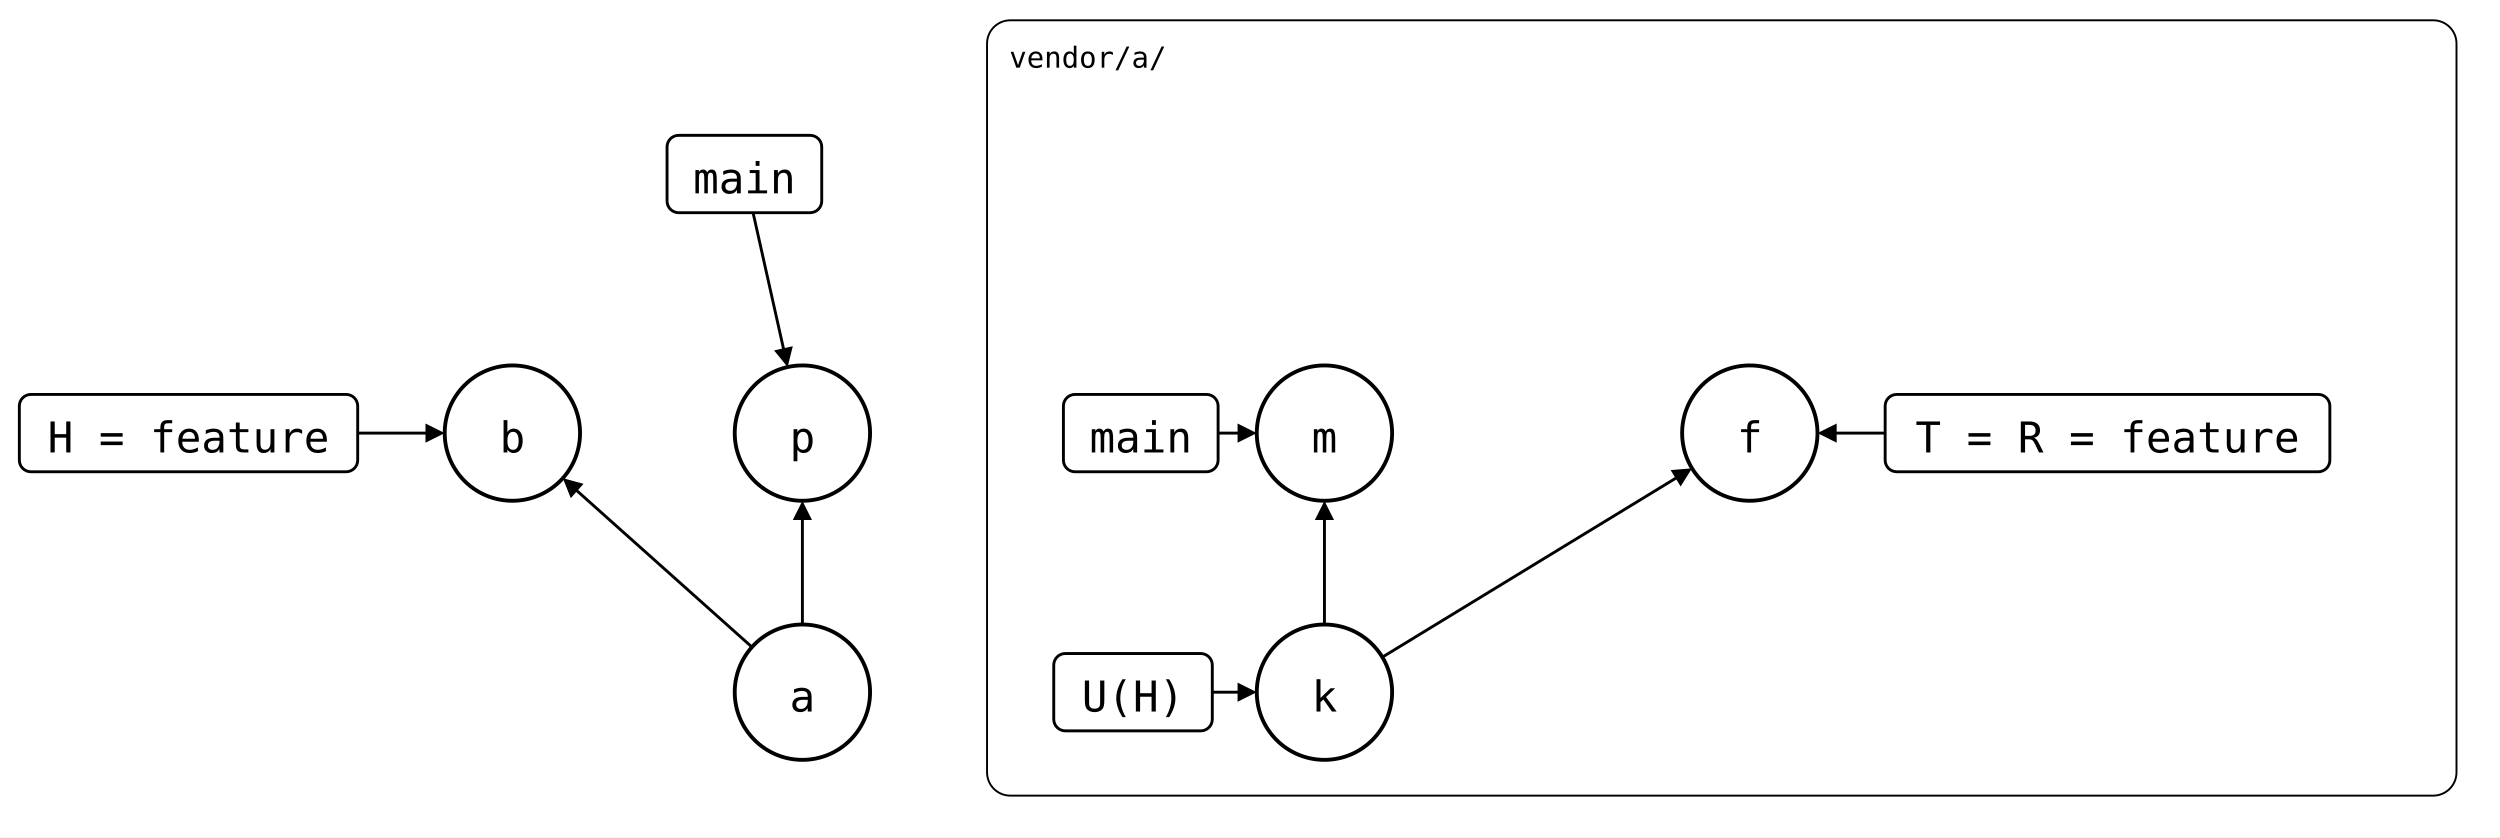
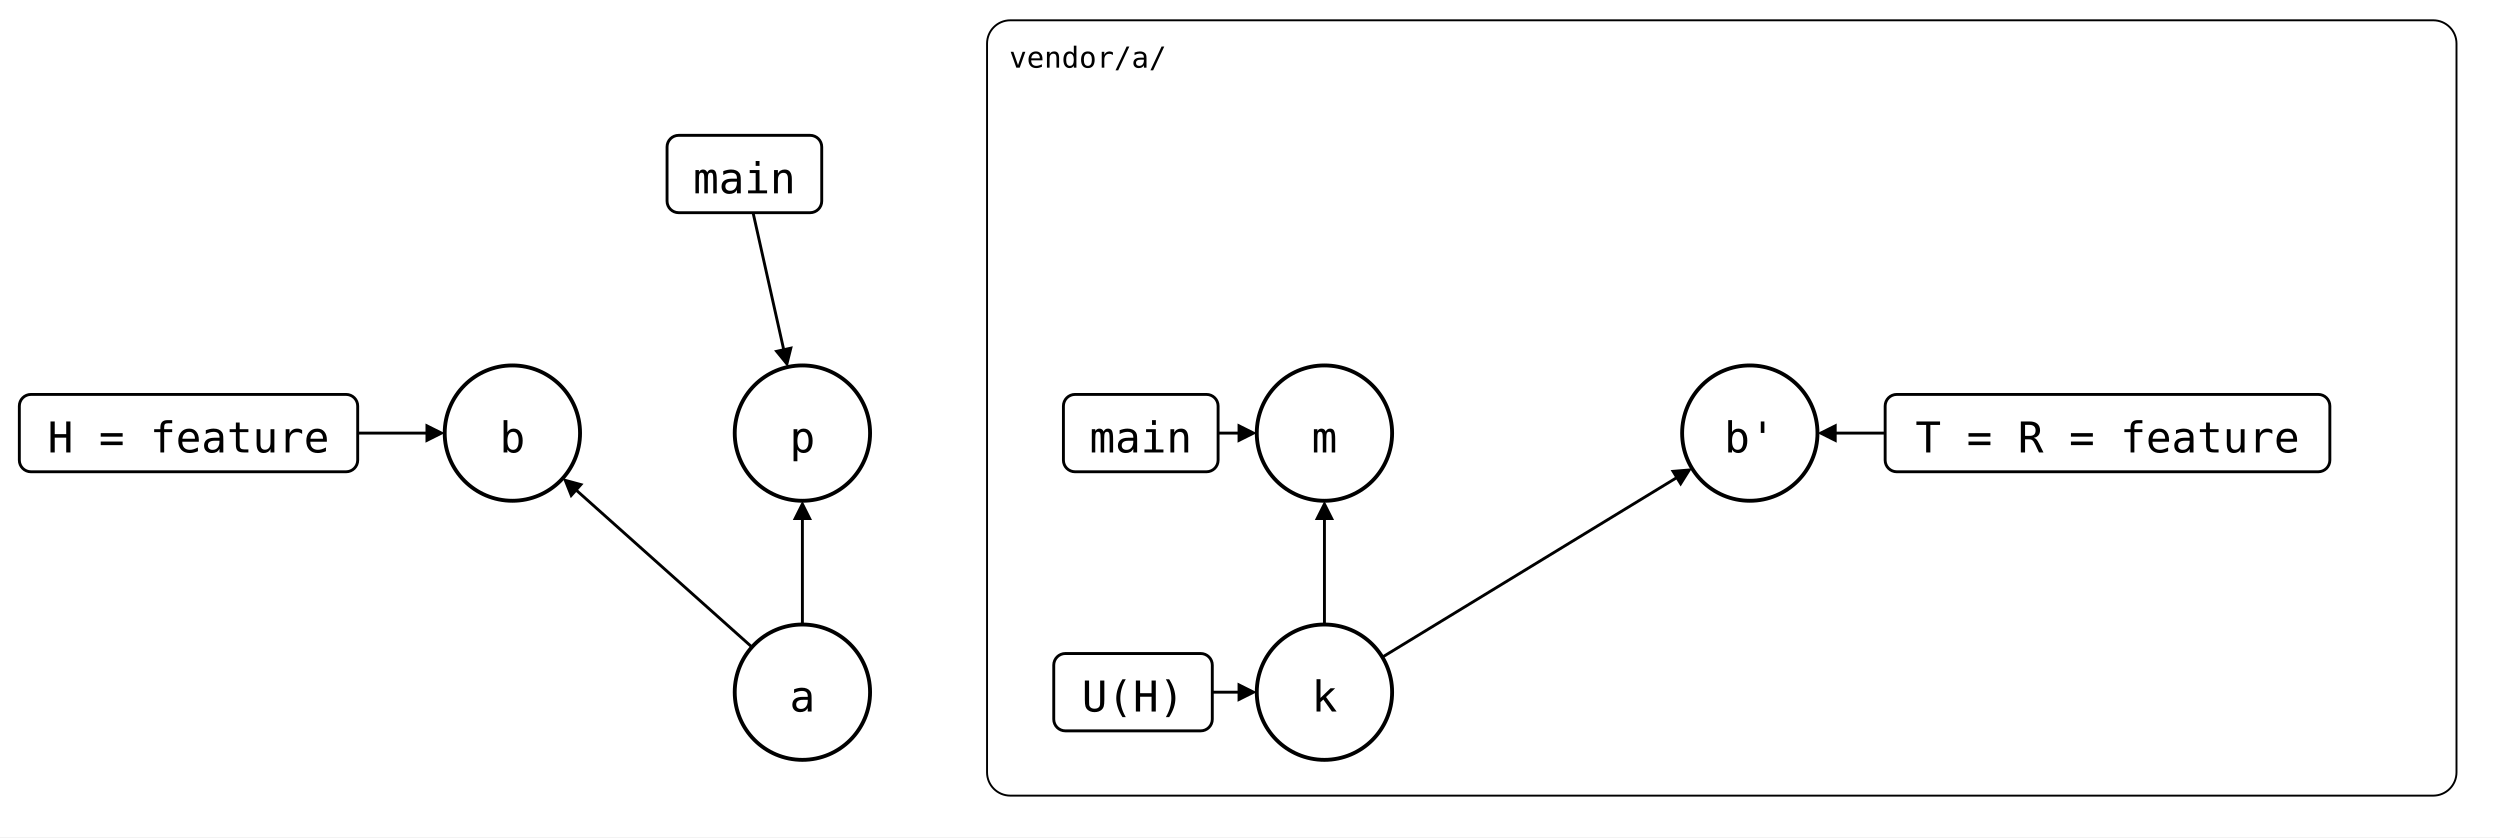
- <svg xmlns="http://www.w3.org/2000/svg" style="background: #ffffff; background-color: light-dark(#ffffff, #121212); color-scheme: light dark;" version="1.1" width="1293px" height="433px" viewBox="0 0 1293 433" id="ge-svg-dj-JfrNlGDjo5XijoAMd" content="&lt;mxfile host=&quot;Electron&quot;&gt;&#10;  &lt;diagram name=&quot;feature-branch-behind-default-branch&quot; id=&quot;feature-branch-behind-default-branch&quot;&gt;&#10;    &lt;mxGraphModel grid=&quot;0&quot; gridSize=&quot;10&quot; guides=&quot;1&quot; tooltips=&quot;1&quot; connect=&quot;1&quot; arrows=&quot;1&quot; fold=&quot;0&quot; page=&quot;0&quot; pageScale=&quot;1&quot; pageWidth=&quot;850&quot; pageHeight=&quot;1100&quot; background=&quot;#ffffff&quot; math=&quot;0&quot; shadow=&quot;0&quot;&gt;&#10;      &lt;root&gt;&#10;        &lt;mxCell id=&quot;0&quot; /&gt;&#10;        &lt;mxCell id=&quot;1&quot; parent=&quot;0&quot; /&gt;&#10;        &lt;mxCell id=&quot;lane&quot; parent=&quot;1&quot; style=&quot;rounded=1;arcSize=3;fillColor=none;strokeWidth=1;fontSize=15;verticalAlign=top;align=left;spacingLeft=10;spacingTop=4;fontFamily=Roboto Mono,monospace;&quot; value=&quot;vendor/a/&quot; vertex=&quot;1&quot;&gt;&#10;          &lt;mxGeometry height=&quot;401&quot; width=&quot;760&quot; x=&quot;540&quot; y=&quot;29&quot; as=&quot;geometry&quot; /&gt;&#10;        &lt;/mxCell&gt;&#10;        &lt;mxCell id=&quot;a&quot; parent=&quot;1&quot; style=&quot;ellipse;aspect=fixed;strokeWidth=2;fontSize=22;fontFamily=Roboto Mono,monospace;&quot; value=&quot;a&quot; vertex=&quot;1&quot;&gt;&#10;          &lt;mxGeometry height=&quot;70&quot; width=&quot;70&quot; x=&quot;410&quot; y=&quot;342&quot; as=&quot;geometry&quot; /&gt;&#10;        &lt;/mxCell&gt;&#10;        &lt;mxCell id=&quot;p&quot; parent=&quot;1&quot; style=&quot;ellipse;aspect=fixed;strokeWidth=2;fontSize=22;fontFamily=Roboto Mono,monospace;&quot; value=&quot;p&quot; vertex=&quot;1&quot;&gt;&#10;          &lt;mxGeometry height=&quot;70&quot; width=&quot;70&quot; x=&quot;410&quot; y=&quot;208&quot; as=&quot;geometry&quot; /&gt;&#10;        &lt;/mxCell&gt;&#10;        &lt;mxCell id=&quot;b&quot; parent=&quot;1&quot; style=&quot;ellipse;aspect=fixed;strokeWidth=2;fontSize=22;fontFamily=Roboto Mono,monospace;&quot; value=&quot;b&quot; vertex=&quot;1&quot;&gt;&#10;          &lt;mxGeometry height=&quot;70&quot; width=&quot;70&quot; x=&quot;260&quot; y=&quot;208&quot; as=&quot;geometry&quot; /&gt;&#10;        &lt;/mxCell&gt;&#10;        &lt;mxCell id=&quot;k&quot; parent=&quot;1&quot; style=&quot;ellipse;aspect=fixed;strokeWidth=2;fontSize=22;fontFamily=Roboto Mono,monospace;&quot; value=&quot;k&quot; vertex=&quot;1&quot;&gt;&#10;          &lt;mxGeometry height=&quot;70&quot; width=&quot;70&quot; x=&quot;680&quot; y=&quot;342&quot; as=&quot;geometry&quot; /&gt;&#10;        &lt;/mxCell&gt;&#10;        &lt;mxCell id=&quot;m&quot; parent=&quot;1&quot; style=&quot;ellipse;aspect=fixed;strokeWidth=2;fontSize=22;fontFamily=Roboto Mono,monospace;&quot; value=&quot;m&quot; vertex=&quot;1&quot;&gt;&#10;          &lt;mxGeometry height=&quot;70&quot; width=&quot;70&quot; x=&quot;680&quot; y=&quot;208&quot; as=&quot;geometry&quot; /&gt;&#10;        &lt;/mxCell&gt;&#10;        &lt;mxCell id=&quot;f&quot; parent=&quot;1&quot; style=&quot;ellipse;aspect=fixed;strokeWidth=2;fontSize=22;fontFamily=Roboto Mono,monospace;&quot; value=&quot;f&quot; vertex=&quot;1&quot;&gt;&#10;          &lt;mxGeometry height=&quot;70&quot; width=&quot;70&quot; x=&quot;900&quot; y=&quot;208&quot; as=&quot;geometry&quot; /&gt;&#10;        &lt;/mxCell&gt;&#10;        &lt;mxCell id=&quot;e1&quot; edge=&quot;1&quot; parent=&quot;1&quot; source=&quot;a&quot; style=&quot;endArrow=block;endFill=1;strokeWidth=1.5;rounded=0;&quot; target=&quot;p&quot; value=&quot;&quot;&gt;&#10;          &lt;mxGeometry relative=&quot;1&quot; as=&quot;geometry&quot; /&gt;&#10;        &lt;/mxCell&gt;&#10;        &lt;mxCell id=&quot;e2&quot; edge=&quot;1&quot; parent=&quot;1&quot; source=&quot;a&quot; style=&quot;endArrow=block;endFill=1;strokeWidth=1.5;rounded=0;&quot; target=&quot;b&quot; value=&quot;&quot;&gt;&#10;          &lt;mxGeometry relative=&quot;1&quot; as=&quot;geometry&quot; /&gt;&#10;        &lt;/mxCell&gt;&#10;        &lt;mxCell id=&quot;e3&quot; edge=&quot;1&quot; parent=&quot;1&quot; source=&quot;k&quot; style=&quot;endArrow=block;endFill=1;strokeWidth=1.5;rounded=0;&quot; target=&quot;m&quot; value=&quot;&quot;&gt;&#10;          &lt;mxGeometry relative=&quot;1&quot; as=&quot;geometry&quot; /&gt;&#10;        &lt;/mxCell&gt;&#10;        &lt;mxCell id=&quot;e4&quot; edge=&quot;1&quot; parent=&quot;1&quot; source=&quot;k&quot; style=&quot;endArrow=block;endFill=1;strokeWidth=1.5;rounded=0;&quot; target=&quot;f&quot; value=&quot;&quot;&gt;&#10;          &lt;mxGeometry relative=&quot;1&quot; as=&quot;geometry&quot; /&gt;&#10;        &lt;/mxCell&gt;&#10;        &lt;mxCell id=&quot;bh&quot; parent=&quot;1&quot; style=&quot;rounded=1;strokeWidth=1.5;fontSize=22;fontFamily=Roboto Mono,monospace;&quot; value=&quot;H = feature&quot; vertex=&quot;1&quot;&gt;&#10;          &lt;mxGeometry height=&quot;40&quot; width=&quot;175&quot; x=&quot;40&quot; y=&quot;223&quot; as=&quot;geometry&quot; /&gt;&#10;        &lt;/mxCell&gt;&#10;        &lt;mxCell id=&quot;e5&quot; edge=&quot;1&quot; parent=&quot;1&quot; source=&quot;bh&quot; style=&quot;endArrow=block;endFill=1;strokeWidth=1.5;rounded=0;&quot; target=&quot;b&quot; value=&quot;&quot;&gt;&#10;          &lt;mxGeometry relative=&quot;1&quot; as=&quot;geometry&quot; /&gt;&#10;        &lt;/mxCell&gt;&#10;        &lt;mxCell id=&quot;bmain&quot; parent=&quot;1&quot; style=&quot;rounded=1;strokeWidth=1.5;fontSize=22;fontFamily=Roboto Mono,monospace;&quot; value=&quot;main&quot; vertex=&quot;1&quot;&gt;&#10;          &lt;mxGeometry height=&quot;40&quot; width=&quot;80&quot; x=&quot;375&quot; y=&quot;89&quot; as=&quot;geometry&quot; /&gt;&#10;        &lt;/mxCell&gt;&#10;        &lt;mxCell id=&quot;e6&quot; edge=&quot;1&quot; parent=&quot;1&quot; source=&quot;bmain&quot; style=&quot;endArrow=block;endFill=1;strokeWidth=1.5;rounded=0;&quot; target=&quot;p&quot; value=&quot;&quot;&gt;&#10;          &lt;mxGeometry relative=&quot;1&quot; as=&quot;geometry&quot; /&gt;&#10;        &lt;/mxCell&gt;&#10;        &lt;mxCell id=&quot;bu&quot; parent=&quot;1&quot; style=&quot;rounded=1;strokeWidth=1.5;fontSize=22;fontFamily=Roboto Mono,monospace;&quot; value=&quot;U(H)&quot; vertex=&quot;1&quot;&gt;&#10;          &lt;mxGeometry height=&quot;40&quot; width=&quot;82&quot; x=&quot;575&quot; y=&quot;357&quot; as=&quot;geometry&quot; /&gt;&#10;        &lt;/mxCell&gt;&#10;        &lt;mxCell id=&quot;e7&quot; edge=&quot;1&quot; parent=&quot;1&quot; source=&quot;bu&quot; style=&quot;endArrow=block;endFill=1;strokeWidth=1.5;rounded=0;&quot; target=&quot;k&quot; value=&quot;&quot;&gt;&#10;          &lt;mxGeometry relative=&quot;1&quot; as=&quot;geometry&quot; /&gt;&#10;        &lt;/mxCell&gt;&#10;        &lt;mxCell id=&quot;bm&quot; parent=&quot;1&quot; style=&quot;rounded=1;strokeWidth=1.5;fontSize=22;fontFamily=Roboto Mono,monospace;&quot; value=&quot;main&quot; vertex=&quot;1&quot;&gt;&#10;          &lt;mxGeometry height=&quot;40&quot; width=&quot;80&quot; x=&quot;580&quot; y=&quot;223&quot; as=&quot;geometry&quot; /&gt;&#10;        &lt;/mxCell&gt;&#10;        &lt;mxCell id=&quot;e8&quot; edge=&quot;1&quot; parent=&quot;1&quot; source=&quot;bm&quot; style=&quot;endArrow=block;endFill=1;strokeWidth=1.5;rounded=0;&quot; target=&quot;m&quot; value=&quot;&quot;&gt;&#10;          &lt;mxGeometry relative=&quot;1&quot; as=&quot;geometry&quot; /&gt;&#10;        &lt;/mxCell&gt;&#10;        &lt;mxCell id=&quot;bt&quot; parent=&quot;1&quot; style=&quot;rounded=1;strokeWidth=1.5;fontSize=22;fontFamily=Roboto Mono,monospace;&quot; value=&quot;T = R = feature&quot; vertex=&quot;1&quot;&gt;&#10;          &lt;mxGeometry height=&quot;40&quot; width=&quot;230&quot; x=&quot;1005&quot; y=&quot;223&quot; as=&quot;geometry&quot; /&gt;&#10;        &lt;/mxCell&gt;&#10;        &lt;mxCell id=&quot;e9&quot; edge=&quot;1&quot; parent=&quot;1&quot; source=&quot;bt&quot; style=&quot;endArrow=block;endFill=1;strokeWidth=1.5;rounded=0;&quot; target=&quot;f&quot; value=&quot;&quot;&gt;&#10;          &lt;mxGeometry relative=&quot;1&quot; as=&quot;geometry&quot; /&gt;&#10;        &lt;/mxCell&gt;&#10;      &lt;/root&gt;&#10;    &lt;/mxGraphModel&gt;&#10;  &lt;/diagram&gt;&#10;&lt;/mxfile&gt;&#10;">
-   <style type="text/css">@supports (color: light-dark(#000, #fff)) { #ge-svg-dj-JfrNlGDjo5XijoAMd { --ge-adaptive-bg: light-dark(#ffffff, var(--ge-dark-color, #121212)); } }</style>
+ <svg xmlns="http://www.w3.org/2000/svg" style="background: #ffffff; background-color: light-dark(#ffffff, #121212); color-scheme: light dark;" version="1.1" width="1293px" height="433px" viewBox="0 0 1293 433" id="ge-svg-gWcxtxfy8P5BAnj2JMTZ" content="&lt;mxfile host=&quot;Electron&quot;&gt;&#10;  &lt;diagram name=&quot;feature-branch-behind-default-branch&quot; id=&quot;feature-branch-behind-default-branch&quot;&gt;&#10;    &lt;mxGraphModel grid=&quot;0&quot; gridSize=&quot;10&quot; guides=&quot;1&quot; tooltips=&quot;1&quot; connect=&quot;1&quot; arrows=&quot;1&quot; fold=&quot;0&quot; page=&quot;0&quot; pageScale=&quot;1&quot; pageWidth=&quot;850&quot; pageHeight=&quot;1100&quot; background=&quot;#ffffff&quot; math=&quot;0&quot; shadow=&quot;0&quot;&gt;&#10;      &lt;root&gt;&#10;        &lt;mxCell id=&quot;0&quot; /&gt;&#10;        &lt;mxCell id=&quot;1&quot; parent=&quot;0&quot; /&gt;&#10;        &lt;mxCell id=&quot;lane&quot; parent=&quot;1&quot; style=&quot;rounded=1;arcSize=3;fillColor=none;strokeWidth=1;fontSize=15;verticalAlign=top;align=left;spacingLeft=10;spacingTop=4;fontFamily=Roboto Mono,monospace;&quot; value=&quot;vendor/a/&quot; vertex=&quot;1&quot;&gt;&#10;          &lt;mxGeometry height=&quot;401&quot; width=&quot;760&quot; x=&quot;540&quot; y=&quot;29&quot; as=&quot;geometry&quot; /&gt;&#10;        &lt;/mxCell&gt;&#10;        &lt;mxCell id=&quot;a&quot; parent=&quot;1&quot; style=&quot;ellipse;aspect=fixed;strokeWidth=2;fontSize=22;fontFamily=Roboto Mono,monospace;&quot; value=&quot;a&quot; vertex=&quot;1&quot;&gt;&#10;          &lt;mxGeometry height=&quot;70&quot; width=&quot;70&quot; x=&quot;410&quot; y=&quot;342&quot; as=&quot;geometry&quot; /&gt;&#10;        &lt;/mxCell&gt;&#10;        &lt;mxCell id=&quot;p&quot; parent=&quot;1&quot; style=&quot;ellipse;aspect=fixed;strokeWidth=2;fontSize=22;fontFamily=Roboto Mono,monospace;&quot; value=&quot;p&quot; vertex=&quot;1&quot;&gt;&#10;          &lt;mxGeometry height=&quot;70&quot; width=&quot;70&quot; x=&quot;410&quot; y=&quot;208&quot; as=&quot;geometry&quot; /&gt;&#10;        &lt;/mxCell&gt;&#10;        &lt;mxCell id=&quot;b&quot; parent=&quot;1&quot; style=&quot;ellipse;aspect=fixed;strokeWidth=2;fontSize=22;fontFamily=Roboto Mono,monospace;&quot; value=&quot;b&quot; vertex=&quot;1&quot;&gt;&#10;          &lt;mxGeometry height=&quot;70&quot; width=&quot;70&quot; x=&quot;260&quot; y=&quot;208&quot; as=&quot;geometry&quot; /&gt;&#10;        &lt;/mxCell&gt;&#10;        &lt;mxCell id=&quot;k&quot; parent=&quot;1&quot; style=&quot;ellipse;aspect=fixed;strokeWidth=2;fontSize=22;fontFamily=Roboto Mono,monospace;&quot; value=&quot;k&quot; vertex=&quot;1&quot;&gt;&#10;          &lt;mxGeometry height=&quot;70&quot; width=&quot;70&quot; x=&quot;680&quot; y=&quot;342&quot; as=&quot;geometry&quot; /&gt;&#10;        &lt;/mxCell&gt;&#10;        &lt;mxCell id=&quot;m&quot; parent=&quot;1&quot; style=&quot;ellipse;aspect=fixed;strokeWidth=2;fontSize=22;fontFamily=Roboto Mono,monospace;&quot; value=&quot;m&quot; vertex=&quot;1&quot;&gt;&#10;          &lt;mxGeometry height=&quot;70&quot; width=&quot;70&quot; x=&quot;680&quot; y=&quot;208&quot; as=&quot;geometry&quot; /&gt;&#10;        &lt;/mxCell&gt;&#10;        &lt;mxCell id=&quot;f&quot; parent=&quot;1&quot; style=&quot;ellipse;aspect=fixed;strokeWidth=2;fontSize=22;fontFamily=Roboto Mono,monospace;&quot; value=&quot;b&amp;#39;&quot; vertex=&quot;1&quot;&gt;&#10;          &lt;mxGeometry height=&quot;70&quot; width=&quot;70&quot; x=&quot;900&quot; y=&quot;208&quot; as=&quot;geometry&quot; /&gt;&#10;        &lt;/mxCell&gt;&#10;        &lt;mxCell id=&quot;e1&quot; edge=&quot;1&quot; parent=&quot;1&quot; source=&quot;a&quot; style=&quot;endArrow=block;endFill=1;strokeWidth=1.5;rounded=0;&quot; target=&quot;p&quot; value=&quot;&quot;&gt;&#10;          &lt;mxGeometry relative=&quot;1&quot; as=&quot;geometry&quot; /&gt;&#10;        &lt;/mxCell&gt;&#10;        &lt;mxCell id=&quot;e2&quot; edge=&quot;1&quot; parent=&quot;1&quot; source=&quot;a&quot; style=&quot;endArrow=block;endFill=1;strokeWidth=1.5;rounded=0;&quot; target=&quot;b&quot; value=&quot;&quot;&gt;&#10;          &lt;mxGeometry relative=&quot;1&quot; as=&quot;geometry&quot; /&gt;&#10;        &lt;/mxCell&gt;&#10;        &lt;mxCell id=&quot;e3&quot; edge=&quot;1&quot; parent=&quot;1&quot; source=&quot;k&quot; style=&quot;endArrow=block;endFill=1;strokeWidth=1.5;rounded=0;&quot; target=&quot;m&quot; value=&quot;&quot;&gt;&#10;          &lt;mxGeometry relative=&quot;1&quot; as=&quot;geometry&quot; /&gt;&#10;        &lt;/mxCell&gt;&#10;        &lt;mxCell id=&quot;e4&quot; edge=&quot;1&quot; parent=&quot;1&quot; source=&quot;k&quot; style=&quot;endArrow=block;endFill=1;strokeWidth=1.5;rounded=0;&quot; target=&quot;f&quot; value=&quot;&quot;&gt;&#10;          &lt;mxGeometry relative=&quot;1&quot; as=&quot;geometry&quot; /&gt;&#10;        &lt;/mxCell&gt;&#10;        &lt;mxCell id=&quot;bh&quot; parent=&quot;1&quot; style=&quot;rounded=1;strokeWidth=1.5;fontSize=22;fontFamily=Roboto Mono,monospace;&quot; value=&quot;H = feature&quot; vertex=&quot;1&quot;&gt;&#10;          &lt;mxGeometry height=&quot;40&quot; width=&quot;175&quot; x=&quot;40&quot; y=&quot;223&quot; as=&quot;geometry&quot; /&gt;&#10;        &lt;/mxCell&gt;&#10;        &lt;mxCell id=&quot;e5&quot; edge=&quot;1&quot; parent=&quot;1&quot; source=&quot;bh&quot; style=&quot;endArrow=block;endFill=1;strokeWidth=1.5;rounded=0;&quot; target=&quot;b&quot; value=&quot;&quot;&gt;&#10;          &lt;mxGeometry relative=&quot;1&quot; as=&quot;geometry&quot; /&gt;&#10;        &lt;/mxCell&gt;&#10;        &lt;mxCell id=&quot;bmain&quot; parent=&quot;1&quot; style=&quot;rounded=1;strokeWidth=1.5;fontSize=22;fontFamily=Roboto Mono,monospace;&quot; value=&quot;main&quot; vertex=&quot;1&quot;&gt;&#10;          &lt;mxGeometry height=&quot;40&quot; width=&quot;80&quot; x=&quot;375&quot; y=&quot;89&quot; as=&quot;geometry&quot; /&gt;&#10;        &lt;/mxCell&gt;&#10;        &lt;mxCell id=&quot;e6&quot; edge=&quot;1&quot; parent=&quot;1&quot; source=&quot;bmain&quot; style=&quot;endArrow=block;endFill=1;strokeWidth=1.5;rounded=0;&quot; target=&quot;p&quot; value=&quot;&quot;&gt;&#10;          &lt;mxGeometry relative=&quot;1&quot; as=&quot;geometry&quot; /&gt;&#10;        &lt;/mxCell&gt;&#10;        &lt;mxCell id=&quot;bu&quot; parent=&quot;1&quot; style=&quot;rounded=1;strokeWidth=1.5;fontSize=22;fontFamily=Roboto Mono,monospace;&quot; value=&quot;U(H)&quot; vertex=&quot;1&quot;&gt;&#10;          &lt;mxGeometry height=&quot;40&quot; width=&quot;82&quot; x=&quot;575&quot; y=&quot;357&quot; as=&quot;geometry&quot; /&gt;&#10;        &lt;/mxCell&gt;&#10;        &lt;mxCell id=&quot;e7&quot; edge=&quot;1&quot; parent=&quot;1&quot; source=&quot;bu&quot; style=&quot;endArrow=block;endFill=1;strokeWidth=1.5;rounded=0;&quot; target=&quot;k&quot; value=&quot;&quot;&gt;&#10;          &lt;mxGeometry relative=&quot;1&quot; as=&quot;geometry&quot; /&gt;&#10;        &lt;/mxCell&gt;&#10;        &lt;mxCell id=&quot;bm&quot; parent=&quot;1&quot; style=&quot;rounded=1;strokeWidth=1.5;fontSize=22;fontFamily=Roboto Mono,monospace;&quot; value=&quot;main&quot; vertex=&quot;1&quot;&gt;&#10;          &lt;mxGeometry height=&quot;40&quot; width=&quot;80&quot; x=&quot;580&quot; y=&quot;223&quot; as=&quot;geometry&quot; /&gt;&#10;        &lt;/mxCell&gt;&#10;        &lt;mxCell id=&quot;e8&quot; edge=&quot;1&quot; parent=&quot;1&quot; source=&quot;bm&quot; style=&quot;endArrow=block;endFill=1;strokeWidth=1.5;rounded=0;&quot; target=&quot;m&quot; value=&quot;&quot;&gt;&#10;          &lt;mxGeometry relative=&quot;1&quot; as=&quot;geometry&quot; /&gt;&#10;        &lt;/mxCell&gt;&#10;        &lt;mxCell id=&quot;bt&quot; parent=&quot;1&quot; style=&quot;rounded=1;strokeWidth=1.5;fontSize=22;fontFamily=Roboto Mono,monospace;&quot; value=&quot;T = R = feature&quot; vertex=&quot;1&quot;&gt;&#10;          &lt;mxGeometry height=&quot;40&quot; width=&quot;230&quot; x=&quot;1005&quot; y=&quot;223&quot; as=&quot;geometry&quot; /&gt;&#10;        &lt;/mxCell&gt;&#10;        &lt;mxCell id=&quot;e9&quot; edge=&quot;1&quot; parent=&quot;1&quot; source=&quot;bt&quot; style=&quot;endArrow=block;endFill=1;strokeWidth=1.5;rounded=0;&quot; target=&quot;f&quot; value=&quot;&quot;&gt;&#10;          &lt;mxGeometry relative=&quot;1&quot; as=&quot;geometry&quot; /&gt;&#10;        &lt;/mxCell&gt;&#10;      &lt;/root&gt;&#10;    &lt;/mxGraphModel&gt;&#10;  &lt;/diagram&gt;&#10;&lt;/mxfile&gt;&#10;">
+   <style type="text/css">@supports (color: light-dark(#000, #fff)) { #ge-svg-gWcxtxfy8P5BAnj2JMTZ { --ge-adaptive-bg: light-dark(#ffffff, var(--ge-dark-color, #121212)); } }</style>
  <defs />
  <rect fill="#ffffff" width="100%" height="100%" x="0" y="0" style="fill: light-dark(rgb(255, 255, 255), rgb(18, 18, 18));" />
  <g>
    <g data-cell-id="0">
      <g data-cell-id="1">
        <g data-cell-id="lane">
          <g transform="translate(0.5,0.5)">
            <rect x="510" y="10" width="760" height="401" rx="12.03" ry="12.03" fill="none" stroke="#000000" pointer-events="all" style="stroke: light-dark(rgb(0, 0, 0), rgb(255, 255, 255));" />
          </g>
          <g>
            <g fill="#000000" font-family="'Roboto Mono', monospace" text-anchor="start" font-size="15px" style="fill: light-dark(rgb(0, 0, 0), rgb(255, 255, 255));">
              <text x="522" y="35">vendor/a/</text>
            </g>
          </g>
        </g>
        <g data-cell-id="a">
          <g>
            <ellipse cx="415" cy="358" rx="35" ry="35" fill="#ffffff" stroke="#000000" stroke-width="2" pointer-events="all" style="fill: var(--ge-adaptive-bg, #ffffff); stroke: light-dark(rgb(0, 0, 0), rgb(255, 255, 255));" />
          </g>
          <g>
            <g fill="#000000" font-family="'Roboto Mono', monospace" text-anchor="middle" font-size="22px" style="fill: light-dark(rgb(0, 0, 0), rgb(255, 255, 255));">
              <text x="415" y="368">a</text>
            </g>
          </g>
        </g>
        <g data-cell-id="p">
          <g>
            <ellipse cx="415" cy="224" rx="35" ry="35" fill="#ffffff" stroke="#000000" stroke-width="2" pointer-events="all" style="fill: var(--ge-adaptive-bg, #ffffff); stroke: light-dark(rgb(0, 0, 0), rgb(255, 255, 255));" />
          </g>
          <g>
            <g fill="#000000" font-family="'Roboto Mono', monospace" text-anchor="middle" font-size="22px" style="fill: light-dark(rgb(0, 0, 0), rgb(255, 255, 255));">
              <text x="415" y="234">p</text>
            </g>
          </g>
        </g>
        <g data-cell-id="b">
          <g>
            <ellipse cx="265" cy="224" rx="35" ry="35" fill="#ffffff" stroke="#000000" stroke-width="2" pointer-events="all" style="fill: var(--ge-adaptive-bg, #ffffff); stroke: light-dark(rgb(0, 0, 0), rgb(255, 255, 255));" />
          </g>
          <g>
            <g fill="#000000" font-family="'Roboto Mono', monospace" text-anchor="middle" font-size="22px" style="fill: light-dark(rgb(0, 0, 0), rgb(255, 255, 255));">
              <text x="265" y="234">b</text>
            </g>
          </g>
        </g>
        <g data-cell-id="k">
          <g>
            <ellipse cx="685" cy="358" rx="35" ry="35" fill="#ffffff" stroke="#000000" stroke-width="2" pointer-events="all" style="fill: var(--ge-adaptive-bg, #ffffff); stroke: light-dark(rgb(0, 0, 0), rgb(255, 255, 255));" />
          </g>
          <g>
            <g fill="#000000" font-family="'Roboto Mono', monospace" text-anchor="middle" font-size="22px" style="fill: light-dark(rgb(0, 0, 0), rgb(255, 255, 255));">
              <text x="685" y="368">k</text>
            </g>
          </g>
        </g>
        <g data-cell-id="m">
          <g>
            <ellipse cx="685" cy="224" rx="35" ry="35" fill="#ffffff" stroke="#000000" stroke-width="2" pointer-events="all" style="fill: var(--ge-adaptive-bg, #ffffff); stroke: light-dark(rgb(0, 0, 0), rgb(255, 255, 255));" />
          </g>
          <g>
            <g fill="#000000" font-family="'Roboto Mono', monospace" text-anchor="middle" font-size="22px" style="fill: light-dark(rgb(0, 0, 0), rgb(255, 255, 255));">
              <text x="685" y="234">m</text>
            </g>
          </g>
        </g>
        <g data-cell-id="f">
          <g>
            <ellipse cx="905" cy="224" rx="35" ry="35" fill="#ffffff" stroke="#000000" stroke-width="2" pointer-events="all" style="fill: var(--ge-adaptive-bg, #ffffff); stroke: light-dark(rgb(0, 0, 0), rgb(255, 255, 255));" />
          </g>
          <g>
            <g fill="#000000" font-family="'Roboto Mono', monospace" text-anchor="middle" font-size="22px" style="fill: light-dark(rgb(0, 0, 0), rgb(255, 255, 255));">
-               <text x="905" y="234">f</text>
+               <text x="905" y="234">b'</text>
            </g>
          </g>
        </g>
        <g data-cell-id="e1">
          <g>
            <path d="M 415 323 L 415 268.18" fill="none" stroke="#000000" stroke-width="1.5" stroke-miterlimit="10" pointer-events="stroke" style="stroke: light-dark(rgb(0, 0, 0), rgb(255, 255, 255));" />
            <path d="M 415 260.68 L 418.75 268.18 L 411.25 268.18 Z" fill="#000000" stroke="#000000" stroke-width="1.5" stroke-miterlimit="10" pointer-events="all" style="fill: light-dark(rgb(0, 0, 0), rgb(255, 255, 255)); stroke: light-dark(rgb(0, 0, 0), rgb(255, 255, 255));" />
          </g>
        </g>
        <g data-cell-id="e2">
          <g>
            <path d="M 388.91 334.67 L 297.95 253.43" fill="none" stroke="#000000" stroke-width="1.5" stroke-miterlimit="10" pointer-events="stroke" style="stroke: light-dark(rgb(0, 0, 0), rgb(255, 255, 255));" />
            <path d="M 292.35 248.43 L 300.44 250.63 L 295.45 256.23 Z" fill="#000000" stroke="#000000" stroke-width="1.5" stroke-miterlimit="10" pointer-events="all" style="fill: light-dark(rgb(0, 0, 0), rgb(255, 255, 255)); stroke: light-dark(rgb(0, 0, 0), rgb(255, 255, 255));" />
          </g>
        </g>
        <g data-cell-id="e3">
          <g>
            <path d="M 685 323 L 685 268.18" fill="none" stroke="#000000" stroke-width="1.5" stroke-miterlimit="10" pointer-events="stroke" style="stroke: light-dark(rgb(0, 0, 0), rgb(255, 255, 255));" />
            <path d="M 685 260.68 L 688.75 268.18 L 681.25 268.18 Z" fill="#000000" stroke="#000000" stroke-width="1.5" stroke-miterlimit="10" pointer-events="all" style="fill: light-dark(rgb(0, 0, 0), rgb(255, 255, 255)); stroke: light-dark(rgb(0, 0, 0), rgb(255, 255, 255));" />
          </g>
        </g>
        <g data-cell-id="e4">
          <g>
            <path d="M 714.94 339.88 L 867.27 246.98" fill="none" stroke="#000000" stroke-width="1.5" stroke-miterlimit="10" pointer-events="stroke" style="stroke: light-dark(rgb(0, 0, 0), rgb(255, 255, 255));" />
            <path d="M 873.68 243.08 L 869.23 250.19 L 865.32 243.78 Z" fill="#000000" stroke="#000000" stroke-width="1.5" stroke-miterlimit="10" pointer-events="all" style="fill: light-dark(rgb(0, 0, 0), rgb(255, 255, 255)); stroke: light-dark(rgb(0, 0, 0), rgb(255, 255, 255));" />
          </g>
        </g>
        <g data-cell-id="bh">
          <g>
            <rect x="10" y="204" width="175" height="40" rx="6" ry="6" fill="#ffffff" stroke="#000000" stroke-width="1.5" pointer-events="all" style="fill: var(--ge-adaptive-bg, #ffffff); stroke: light-dark(rgb(0, 0, 0), rgb(255, 255, 255));" />
          </g>
          <g>
            <g fill="#000000" font-family="'Roboto Mono', monospace" text-anchor="middle" font-size="22px" style="fill: light-dark(rgb(0, 0, 0), rgb(255, 255, 255));">
              <text x="97.5" y="234">H = feature</text>
            </g>
          </g>
        </g>
        <g data-cell-id="e5">
          <g>
            <path d="M 185 224 L 220.82 224" fill="none" stroke="#000000" stroke-width="1.5" stroke-miterlimit="10" pointer-events="stroke" style="stroke: light-dark(rgb(0, 0, 0), rgb(255, 255, 255));" />
            <path d="M 228.32 224 L 220.82 227.75 L 220.82 220.25 Z" fill="#000000" stroke="#000000" stroke-width="1.5" stroke-miterlimit="10" pointer-events="all" style="fill: light-dark(rgb(0, 0, 0), rgb(255, 255, 255)); stroke: light-dark(rgb(0, 0, 0), rgb(255, 255, 255));" />
          </g>
        </g>
        <g data-cell-id="bmain">
          <g>
            <rect x="345" y="70" width="80" height="40" rx="6" ry="6" fill="#ffffff" stroke="#000000" stroke-width="1.5" pointer-events="all" style="fill: var(--ge-adaptive-bg, #ffffff); stroke: light-dark(rgb(0, 0, 0), rgb(255, 255, 255));" />
          </g>
          <g>
            <g fill="#000000" font-family="'Roboto Mono', monospace" text-anchor="middle" font-size="22px" style="fill: light-dark(rgb(0, 0, 0), rgb(255, 255, 255));">
              <text x="385" y="100">main</text>
            </g>
          </g>
        </g>
        <g data-cell-id="e6">
          <g>
            <path d="M 389.48 110 L 405.35 180.89" fill="none" stroke="#000000" stroke-width="1.5" stroke-miterlimit="10" pointer-events="stroke" style="stroke: light-dark(rgb(0, 0, 0), rgb(255, 255, 255));" />
            <path d="M 406.99 188.21 L 401.69 181.71 L 409.01 180.07 Z" fill="#000000" stroke="#000000" stroke-width="1.5" stroke-miterlimit="10" pointer-events="all" style="fill: light-dark(rgb(0, 0, 0), rgb(255, 255, 255)); stroke: light-dark(rgb(0, 0, 0), rgb(255, 255, 255));" />
          </g>
        </g>
        <g data-cell-id="bu">
          <g>
            <rect x="545" y="338" width="82" height="40" rx="6" ry="6" fill="#ffffff" stroke="#000000" stroke-width="1.5" pointer-events="all" style="fill: var(--ge-adaptive-bg, #ffffff); stroke: light-dark(rgb(0, 0, 0), rgb(255, 255, 255));" />
          </g>
          <g>
            <g fill="#000000" font-family="'Roboto Mono', monospace" text-anchor="middle" font-size="22px" style="fill: light-dark(rgb(0, 0, 0), rgb(255, 255, 255));">
              <text x="586" y="368">U(H)</text>
            </g>
          </g>
        </g>
        <g data-cell-id="e7">
          <g>
            <path d="M 627 358 L 640.82 358" fill="none" stroke="#000000" stroke-width="1.5" stroke-miterlimit="10" pointer-events="stroke" style="stroke: light-dark(rgb(0, 0, 0), rgb(255, 255, 255));" />
            <path d="M 648.32 358 L 640.82 361.75 L 640.82 354.25 Z" fill="#000000" stroke="#000000" stroke-width="1.5" stroke-miterlimit="10" pointer-events="all" style="fill: light-dark(rgb(0, 0, 0), rgb(255, 255, 255)); stroke: light-dark(rgb(0, 0, 0), rgb(255, 255, 255));" />
          </g>
        </g>
        <g data-cell-id="bm">
          <g>
            <rect x="550" y="204" width="80" height="40" rx="6" ry="6" fill="#ffffff" stroke="#000000" stroke-width="1.5" pointer-events="all" style="fill: var(--ge-adaptive-bg, #ffffff); stroke: light-dark(rgb(0, 0, 0), rgb(255, 255, 255));" />
          </g>
          <g>
            <g fill="#000000" font-family="'Roboto Mono', monospace" text-anchor="middle" font-size="22px" style="fill: light-dark(rgb(0, 0, 0), rgb(255, 255, 255));">
              <text x="590" y="234">main</text>
            </g>
          </g>
        </g>
        <g data-cell-id="e8">
          <g>
            <path d="M 630 224 L 640.82 224" fill="none" stroke="#000000" stroke-width="1.5" stroke-miterlimit="10" pointer-events="stroke" style="stroke: light-dark(rgb(0, 0, 0), rgb(255, 255, 255));" />
            <path d="M 648.32 224 L 640.82 227.75 L 640.82 220.25 Z" fill="#000000" stroke="#000000" stroke-width="1.5" stroke-miterlimit="10" pointer-events="all" style="fill: light-dark(rgb(0, 0, 0), rgb(255, 255, 255)); stroke: light-dark(rgb(0, 0, 0), rgb(255, 255, 255));" />
          </g>
        </g>
        <g data-cell-id="bt">
          <g>
            <rect x="975" y="204" width="230" height="40" rx="6" ry="6" fill="#ffffff" stroke="#000000" stroke-width="1.5" pointer-events="all" style="fill: var(--ge-adaptive-bg, #ffffff); stroke: light-dark(rgb(0, 0, 0), rgb(255, 255, 255));" />
          </g>
          <g>
            <g fill="#000000" font-family="'Roboto Mono', monospace" text-anchor="middle" font-size="22px" style="fill: light-dark(rgb(0, 0, 0), rgb(255, 255, 255));">
              <text x="1090" y="234">T = R = feature</text>
            </g>
          </g>
        </g>
        <g data-cell-id="e9">
          <g>
            <path d="M 975 224 L 949.18 224" fill="none" stroke="#000000" stroke-width="1.5" stroke-miterlimit="10" pointer-events="stroke" style="stroke: light-dark(rgb(0, 0, 0), rgb(255, 255, 255));" />
            <path d="M 941.68 224 L 949.18 220.25 L 949.18 227.75 Z" fill="#000000" stroke="#000000" stroke-width="1.5" stroke-miterlimit="10" pointer-events="all" style="fill: light-dark(rgb(0, 0, 0), rgb(255, 255, 255)); stroke: light-dark(rgb(0, 0, 0), rgb(255, 255, 255));" />
          </g>
        </g>
      </g>
    </g>
  </g>
</svg>
